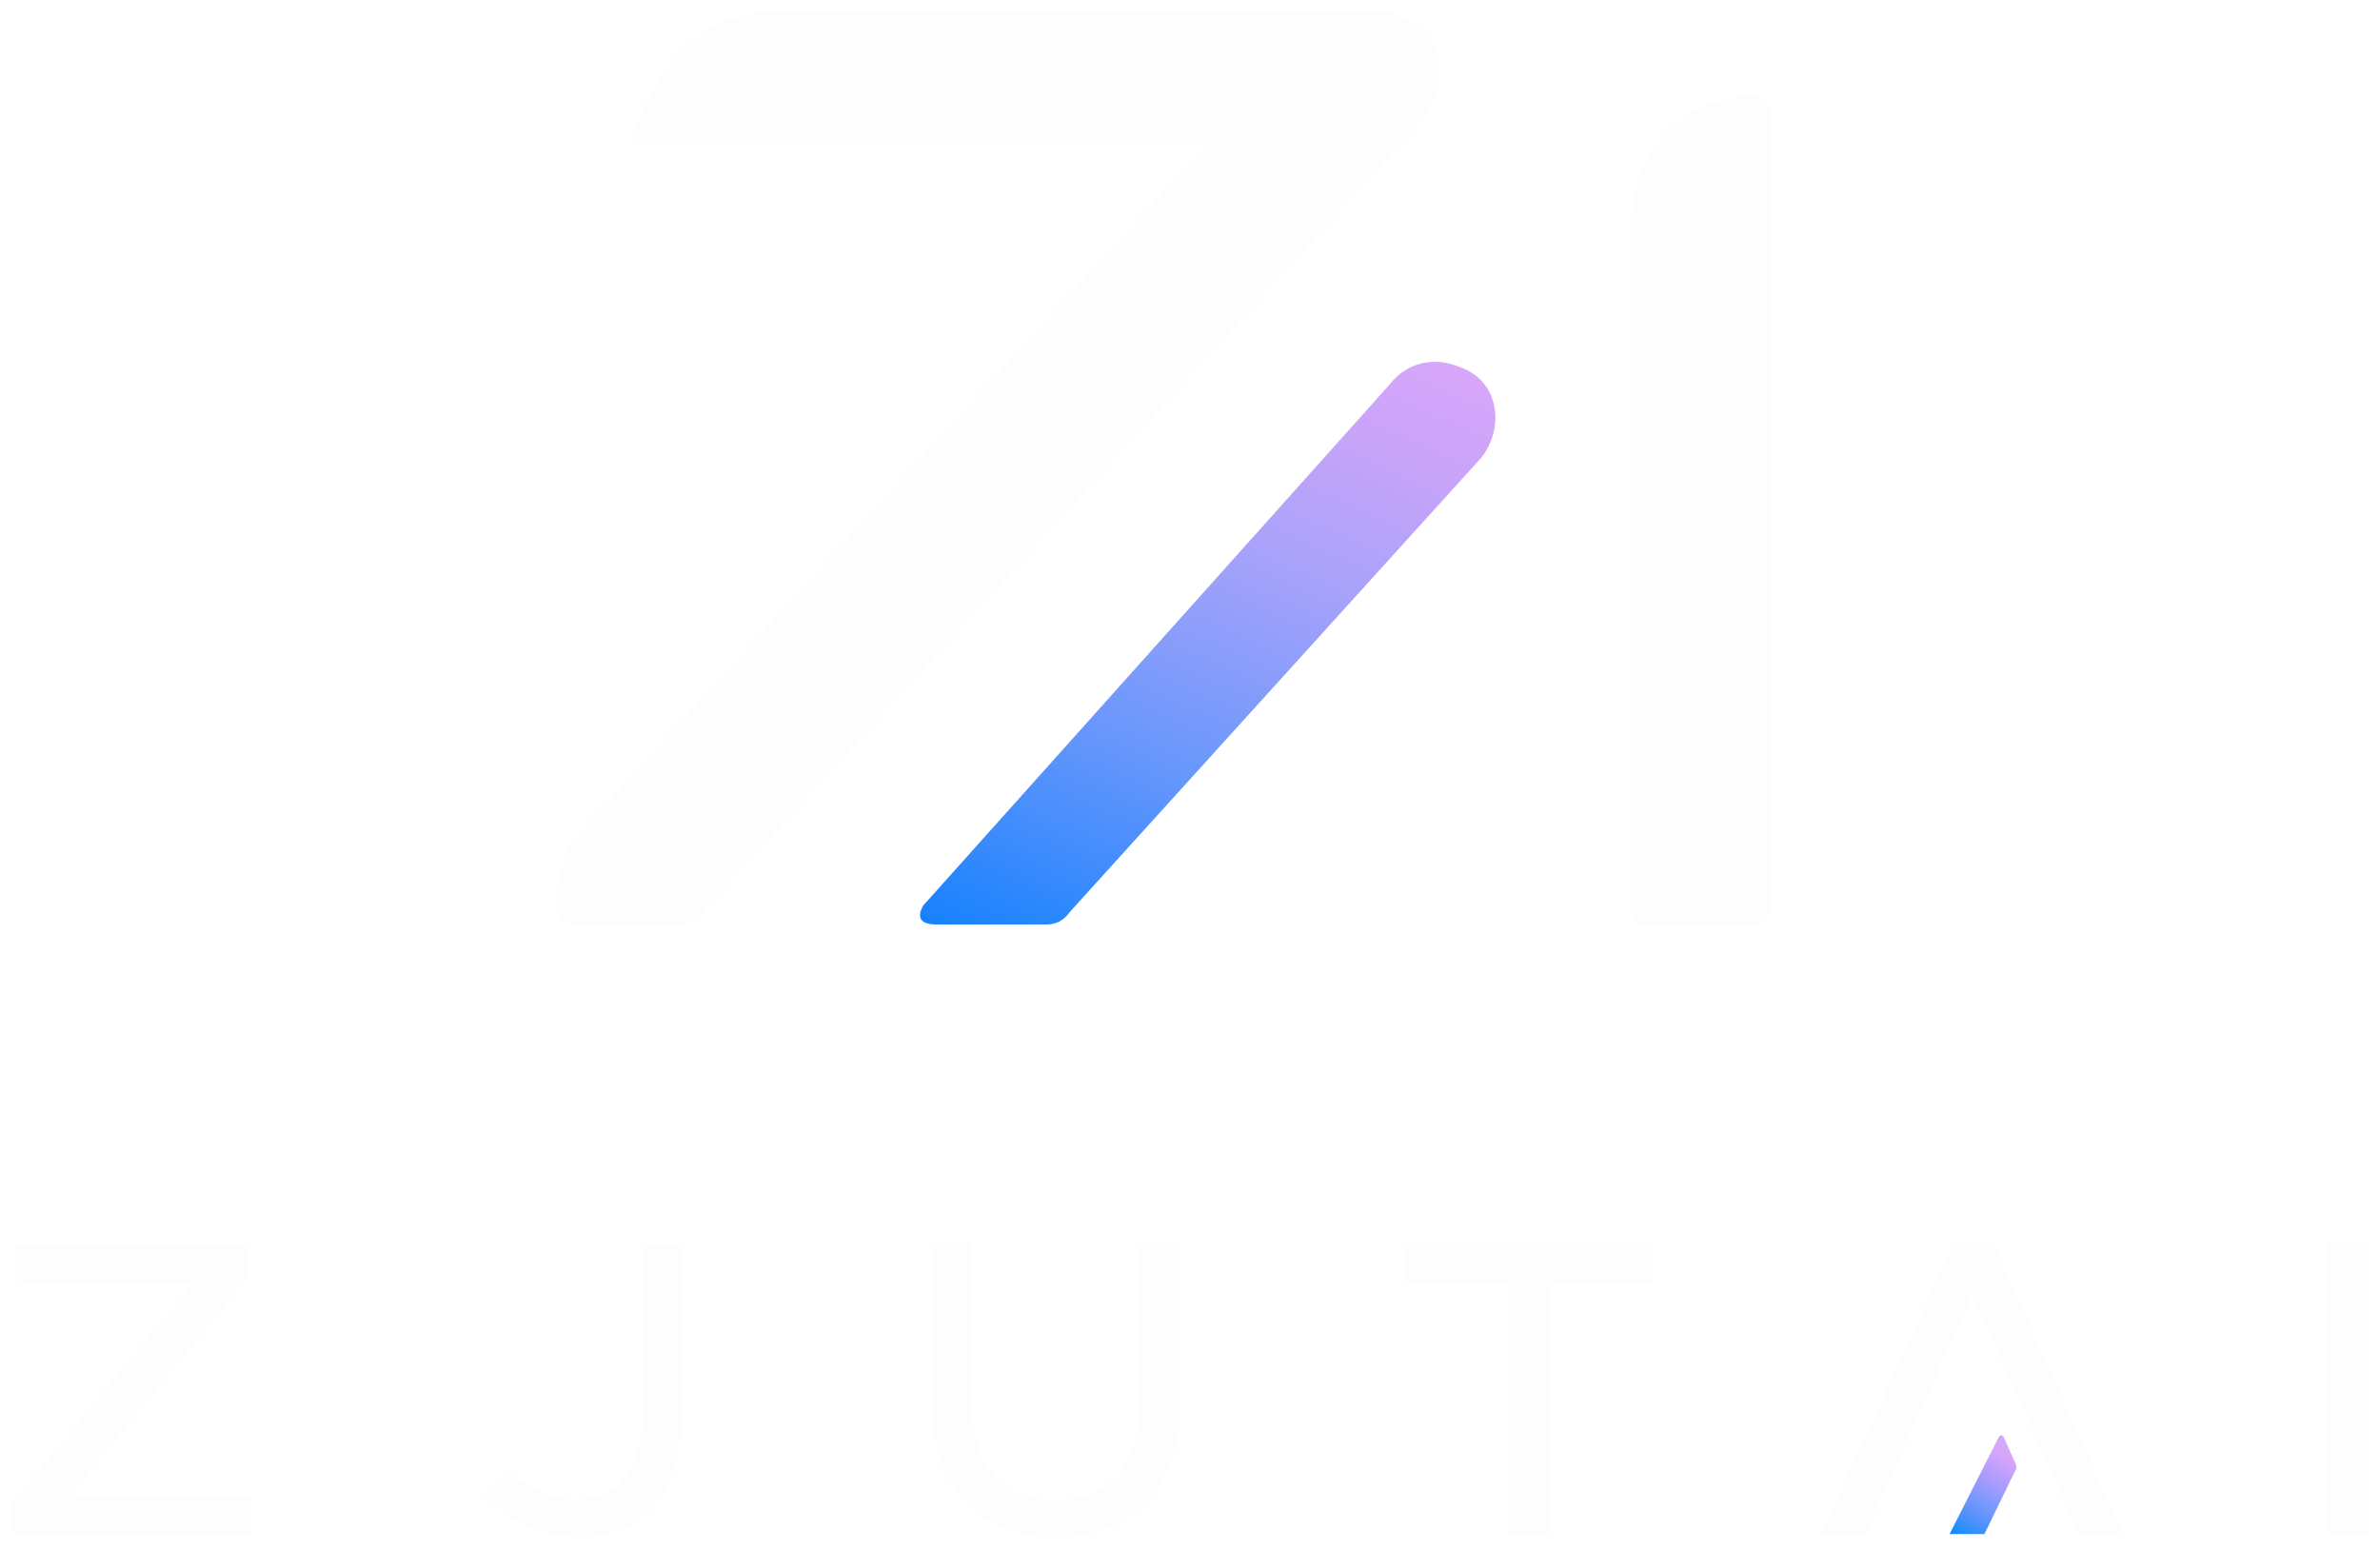
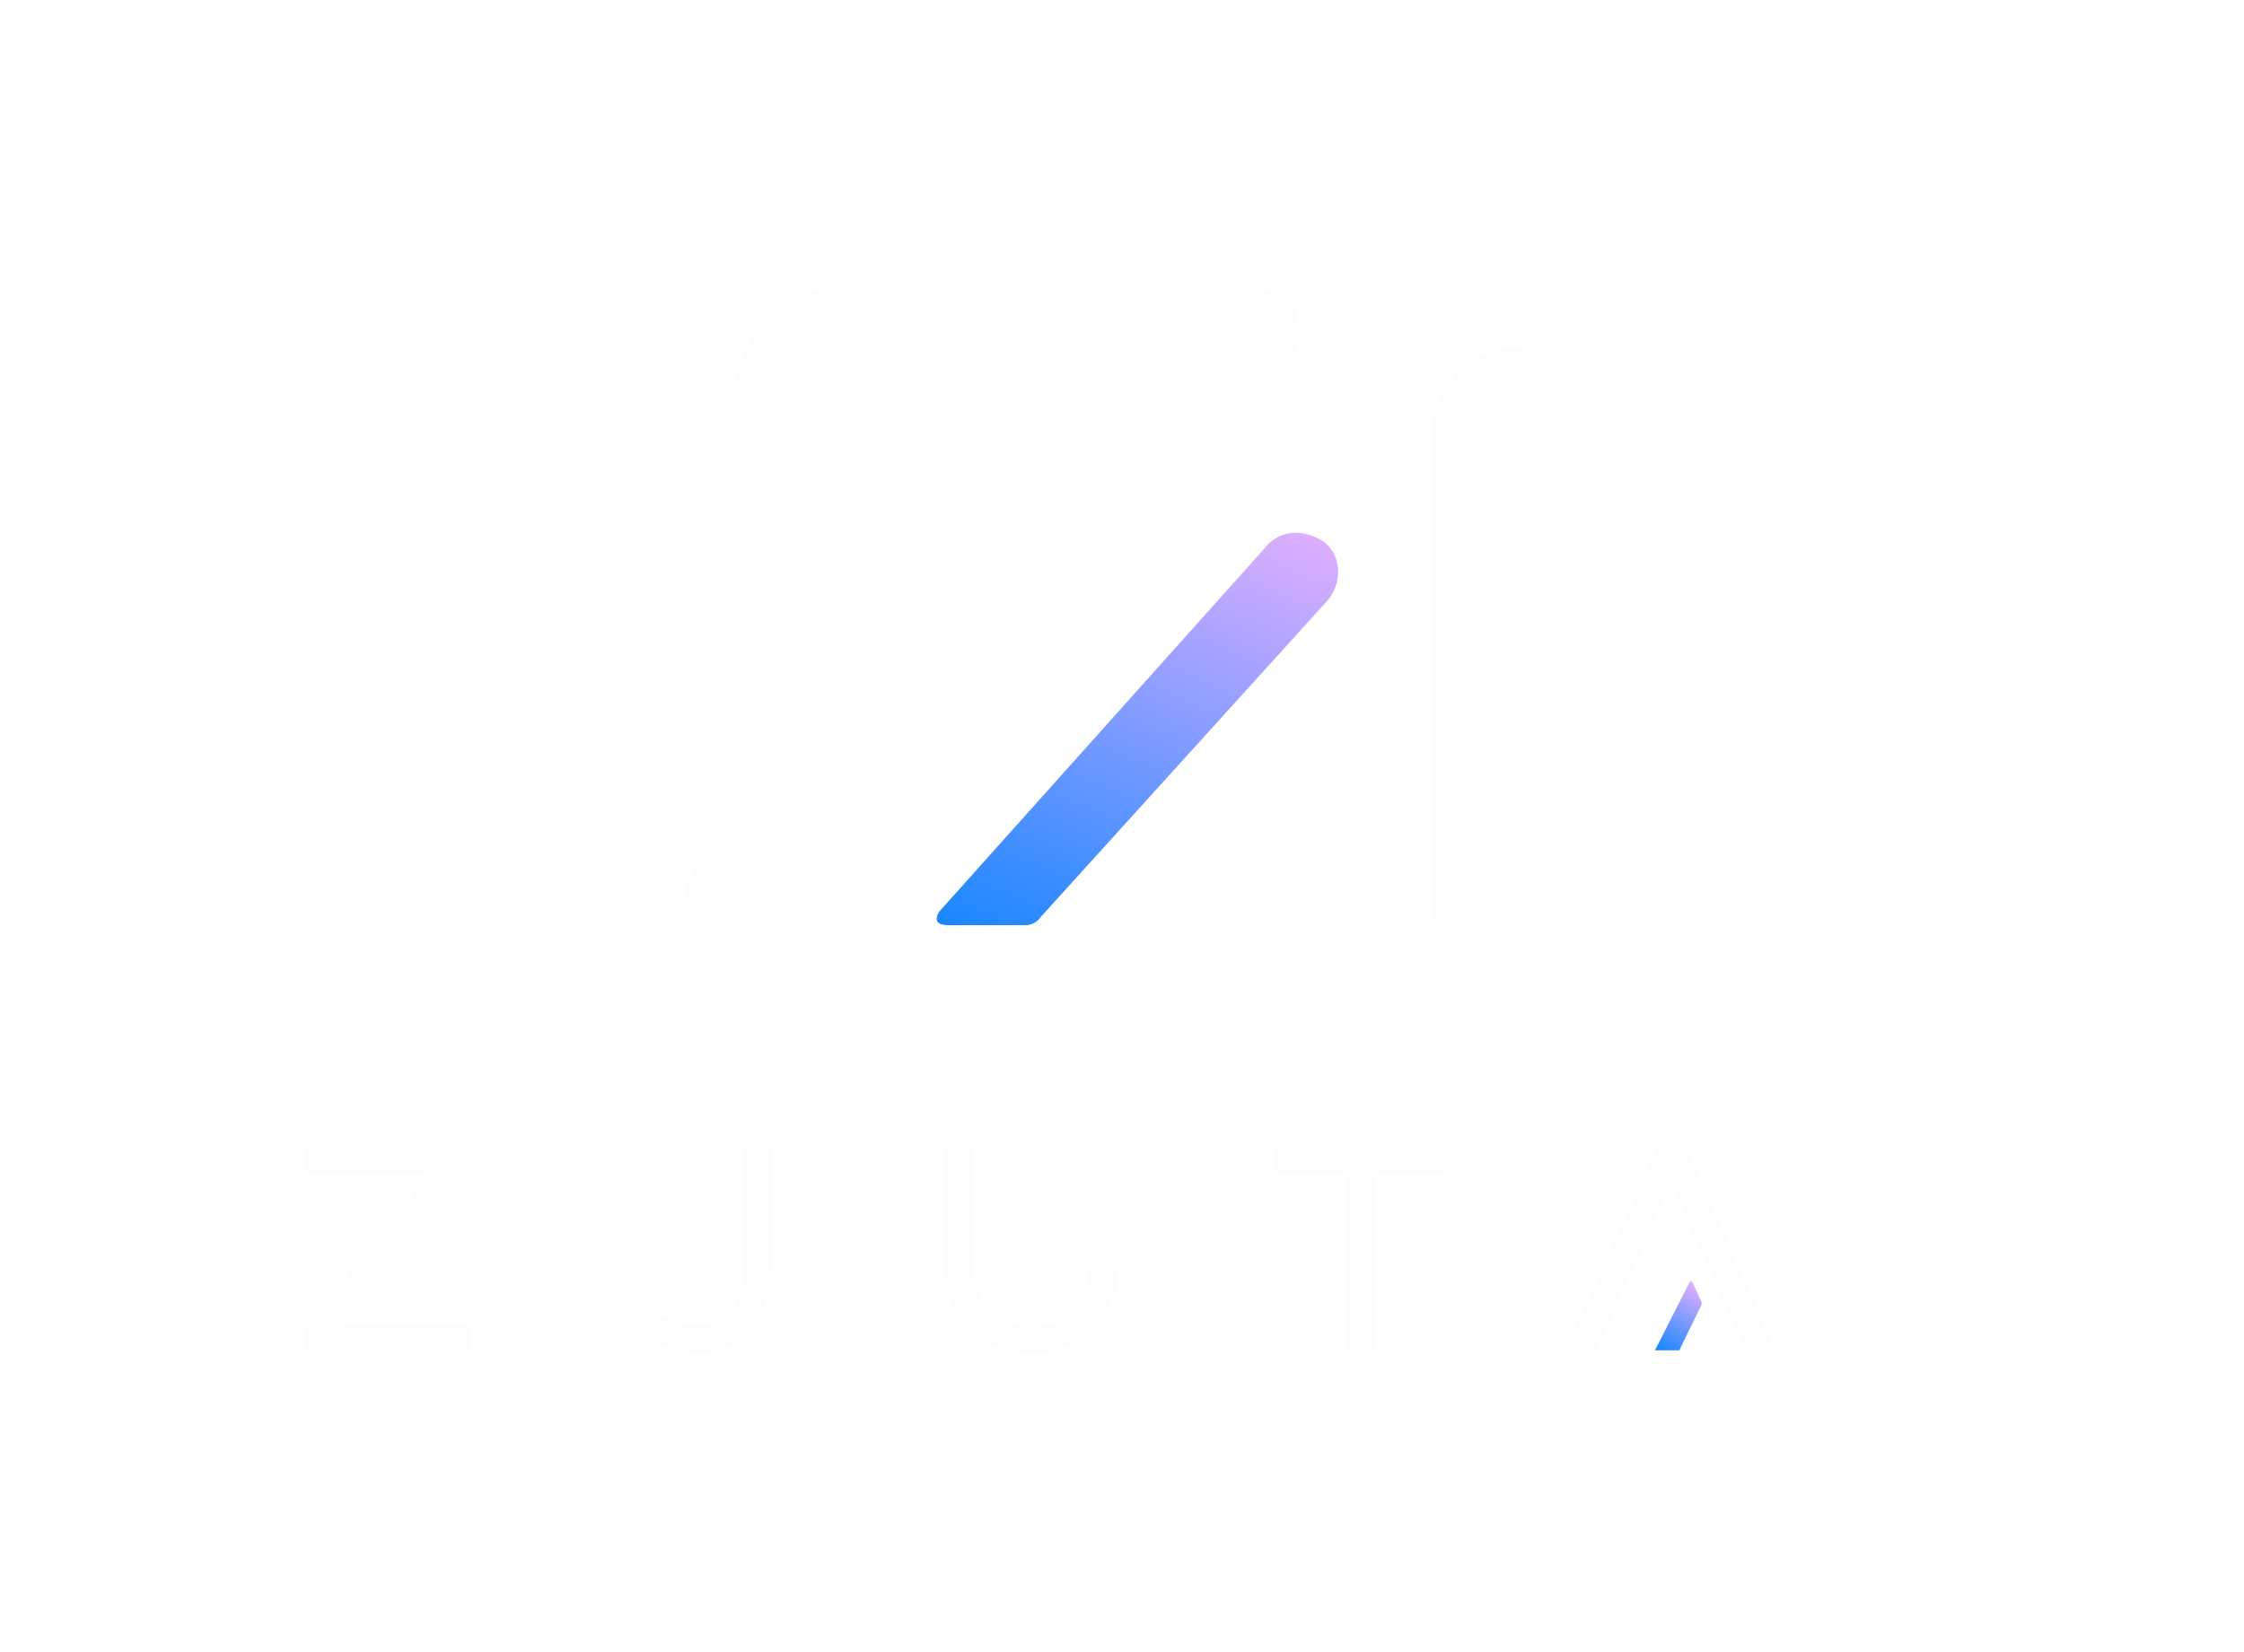
- <svg xmlns="http://www.w3.org/2000/svg" viewBox="225 357 811 528" role="img" aria-labelledby="title">
+ <svg xmlns="http://www.w3.org/2000/svg" viewBox="81 220 1096 807" role="img" aria-labelledby="title">
  <defs>
    <linearGradient id="monogram-slash-gradient" gradientUnits="userSpaceOnUse" x1="590.35" y1="694.1" x2="693.9" y2="468.88">
-       <stop offset="0" stop-color="#1782FD" />
-       <stop offset="0.16" stop-color="#3F8CFD" />
-       <stop offset="0.36" stop-color="#6D98FC" />
-       <stop offset="0.65" stop-color="#A7A2FA" />
-       <stop offset="0.86" stop-color="#C9A4F9" />
-       <stop offset="1" stop-color="#D8A6FA" />
+       <stop offset="0" stop-color="#1A87FF" />
+       <stop offset="1" stop-color="#DDAEFF" />
    </linearGradient>
    <linearGradient id="wordmark-a-slash-gradient" gradientUnits="userSpaceOnUse" x1="893.85" y1="880.81" x2="911.55" y2="849.48">
-       <stop offset="0" stop-color="#138DFE" />
-       <stop offset="0.16" stop-color="#4790FC" />
-       <stop offset="0.36" stop-color="#7698FD" />
-       <stop offset="0.65" stop-color="#B39DFC" />
-       <stop offset="0.86" stop-color="#D7A5FA" />
-       <stop offset="1" stop-color="#D4A7FA" />
+       <stop offset="0" stop-color="#1A87FF" />
+       <stop offset="1" stop-color="#DDAEFF" />
    </linearGradient>
  </defs>
  <g id="monogram" fill="#FDFDFD">
    <path id="monogram-z" d="M 486.5 360.9 H 694.3          C 706.3 360.9 715.7 370.4 715.7 382          C 715.7 387.5 713.6 393.2 709.2 398.5          L 463.89 668.31 Q 461.1 672 456.8 672 H 421.8          C 416.8 672 414.7 670 414.7 663.2          C 414.7 655.6 417.0 648.3 421.14 642.29          L 636.14 406.23 H 440          C 445.5 382.7 463 362.1 486.5 360.9 Z" />
    <path id="monogram-upright" d="M 821.5 389.7 Q 827.9 389.7 827.9 396 V 665.7          Q 827.9 672.1 822.2 672.1 H 786.5 Q 780.7 672.1 780.7 666.1 V 434          C 780.7 410.1 796.8 390.5 821.5 389.7 Z" />
    <path id="monogram-slash" fill="url(#monogram-slash-gradient)" d="M 698.49 488.05          C 704.5 480.2 714.2 478.4 722.8 482.2          C 735.9 487 737.8 502.7 729.8 512.91          L 589.62 667.65 Q 586.6 672 581.6 672 H 544.3          Q 536 672 539.56 665.57 Z" />
  </g>
  <g id="wordmark" fill="#FDFDFD">
    <path id="wordmark-z" d="M 230.4 780.8 H 309.9 V 791.77 L 248.32 867.1 H 310.9 V 879.7          H 229.4 V 868.88 L 291.11 793.73 H 230.6 Z" />
    <path id="wordmark-j" d="M 444.1 780.8 H 457.5 V 834.8          C 457.5 864.7 446.1 880.7 422.4 880.7          C 409.8 880.7 399 875.5 389.8 866.4          L 397.3 857.6          C 405 864.2 412.4 867.8 421.1 867.8          C 437 867.8 444.1 856.2 444.1 835.1 Z" />
    <path id="wordmark-u" d="M 542.4 780.7 H 556.1 V 834.9          C 556.1 856 566.6 868 584.8 868          C 603 868 613.4 856 613.4 834.9 V 780.7 H 627.3 V 835.4          C 627.3 864.4 610.4 880.9 584.8 880.9          C 559.3 880.9 542.4 864.4 542.4 835.4 Z" />
    <path id="wordmark-t" d="M 703.4 780.7 H 788.7 V 793.9 H 753.3 V 879.7 H 739.1 V 793.9          H 703.4 Z" />
    <path id="wordmark-a" d="M 890.7 780.7 H 904.34 L 948.3 879.7 H 933.3 L 897.13 797.99          L 860.59 879.7 H 845.51 Z" />
    <path id="wordmark-i" d="M 1018 780.7 H 1031.7 V 879.7 H 1018 Z" />
    <path id="wordmark-a-slash" fill="url(#wordmark-a-slash-gradient)" d="M 906.03 846.79 Q 907.14 844.98 908.07 847.36          L 911.83 855.69 Q 912.52 857.18 911.62 858.26          L 901.2 879.7 H 889.32 Z" />
  </g>
</svg>
